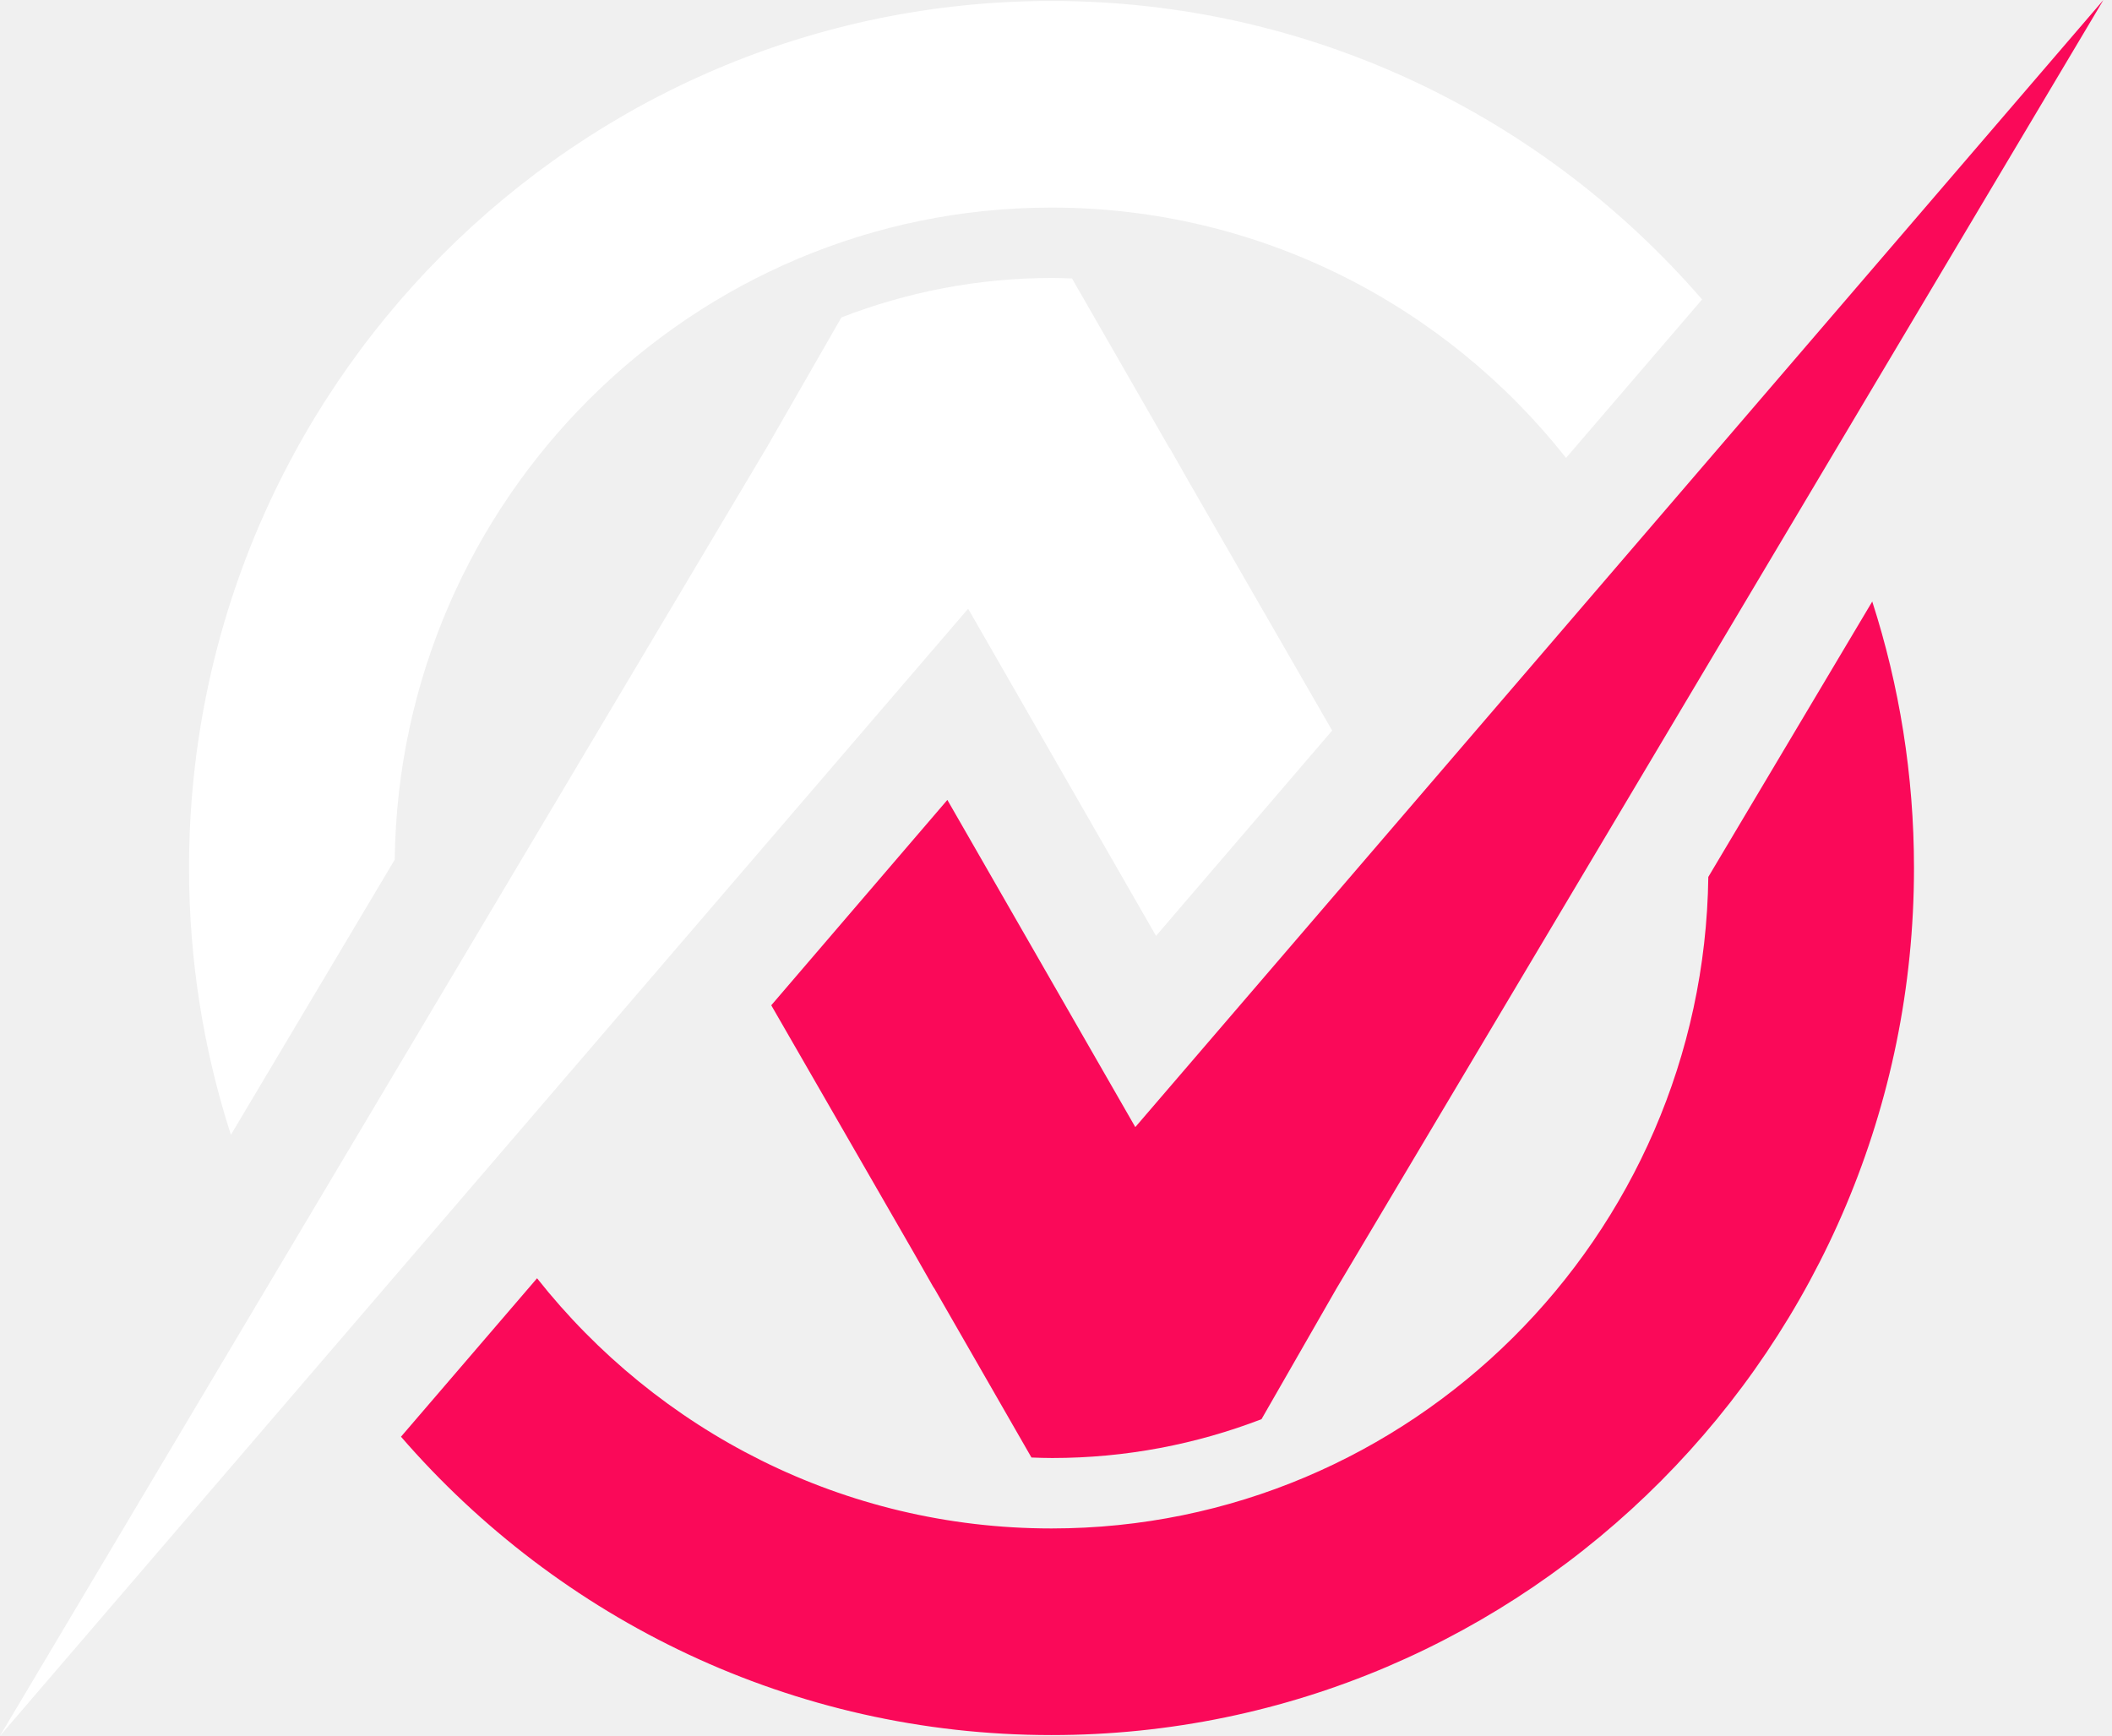
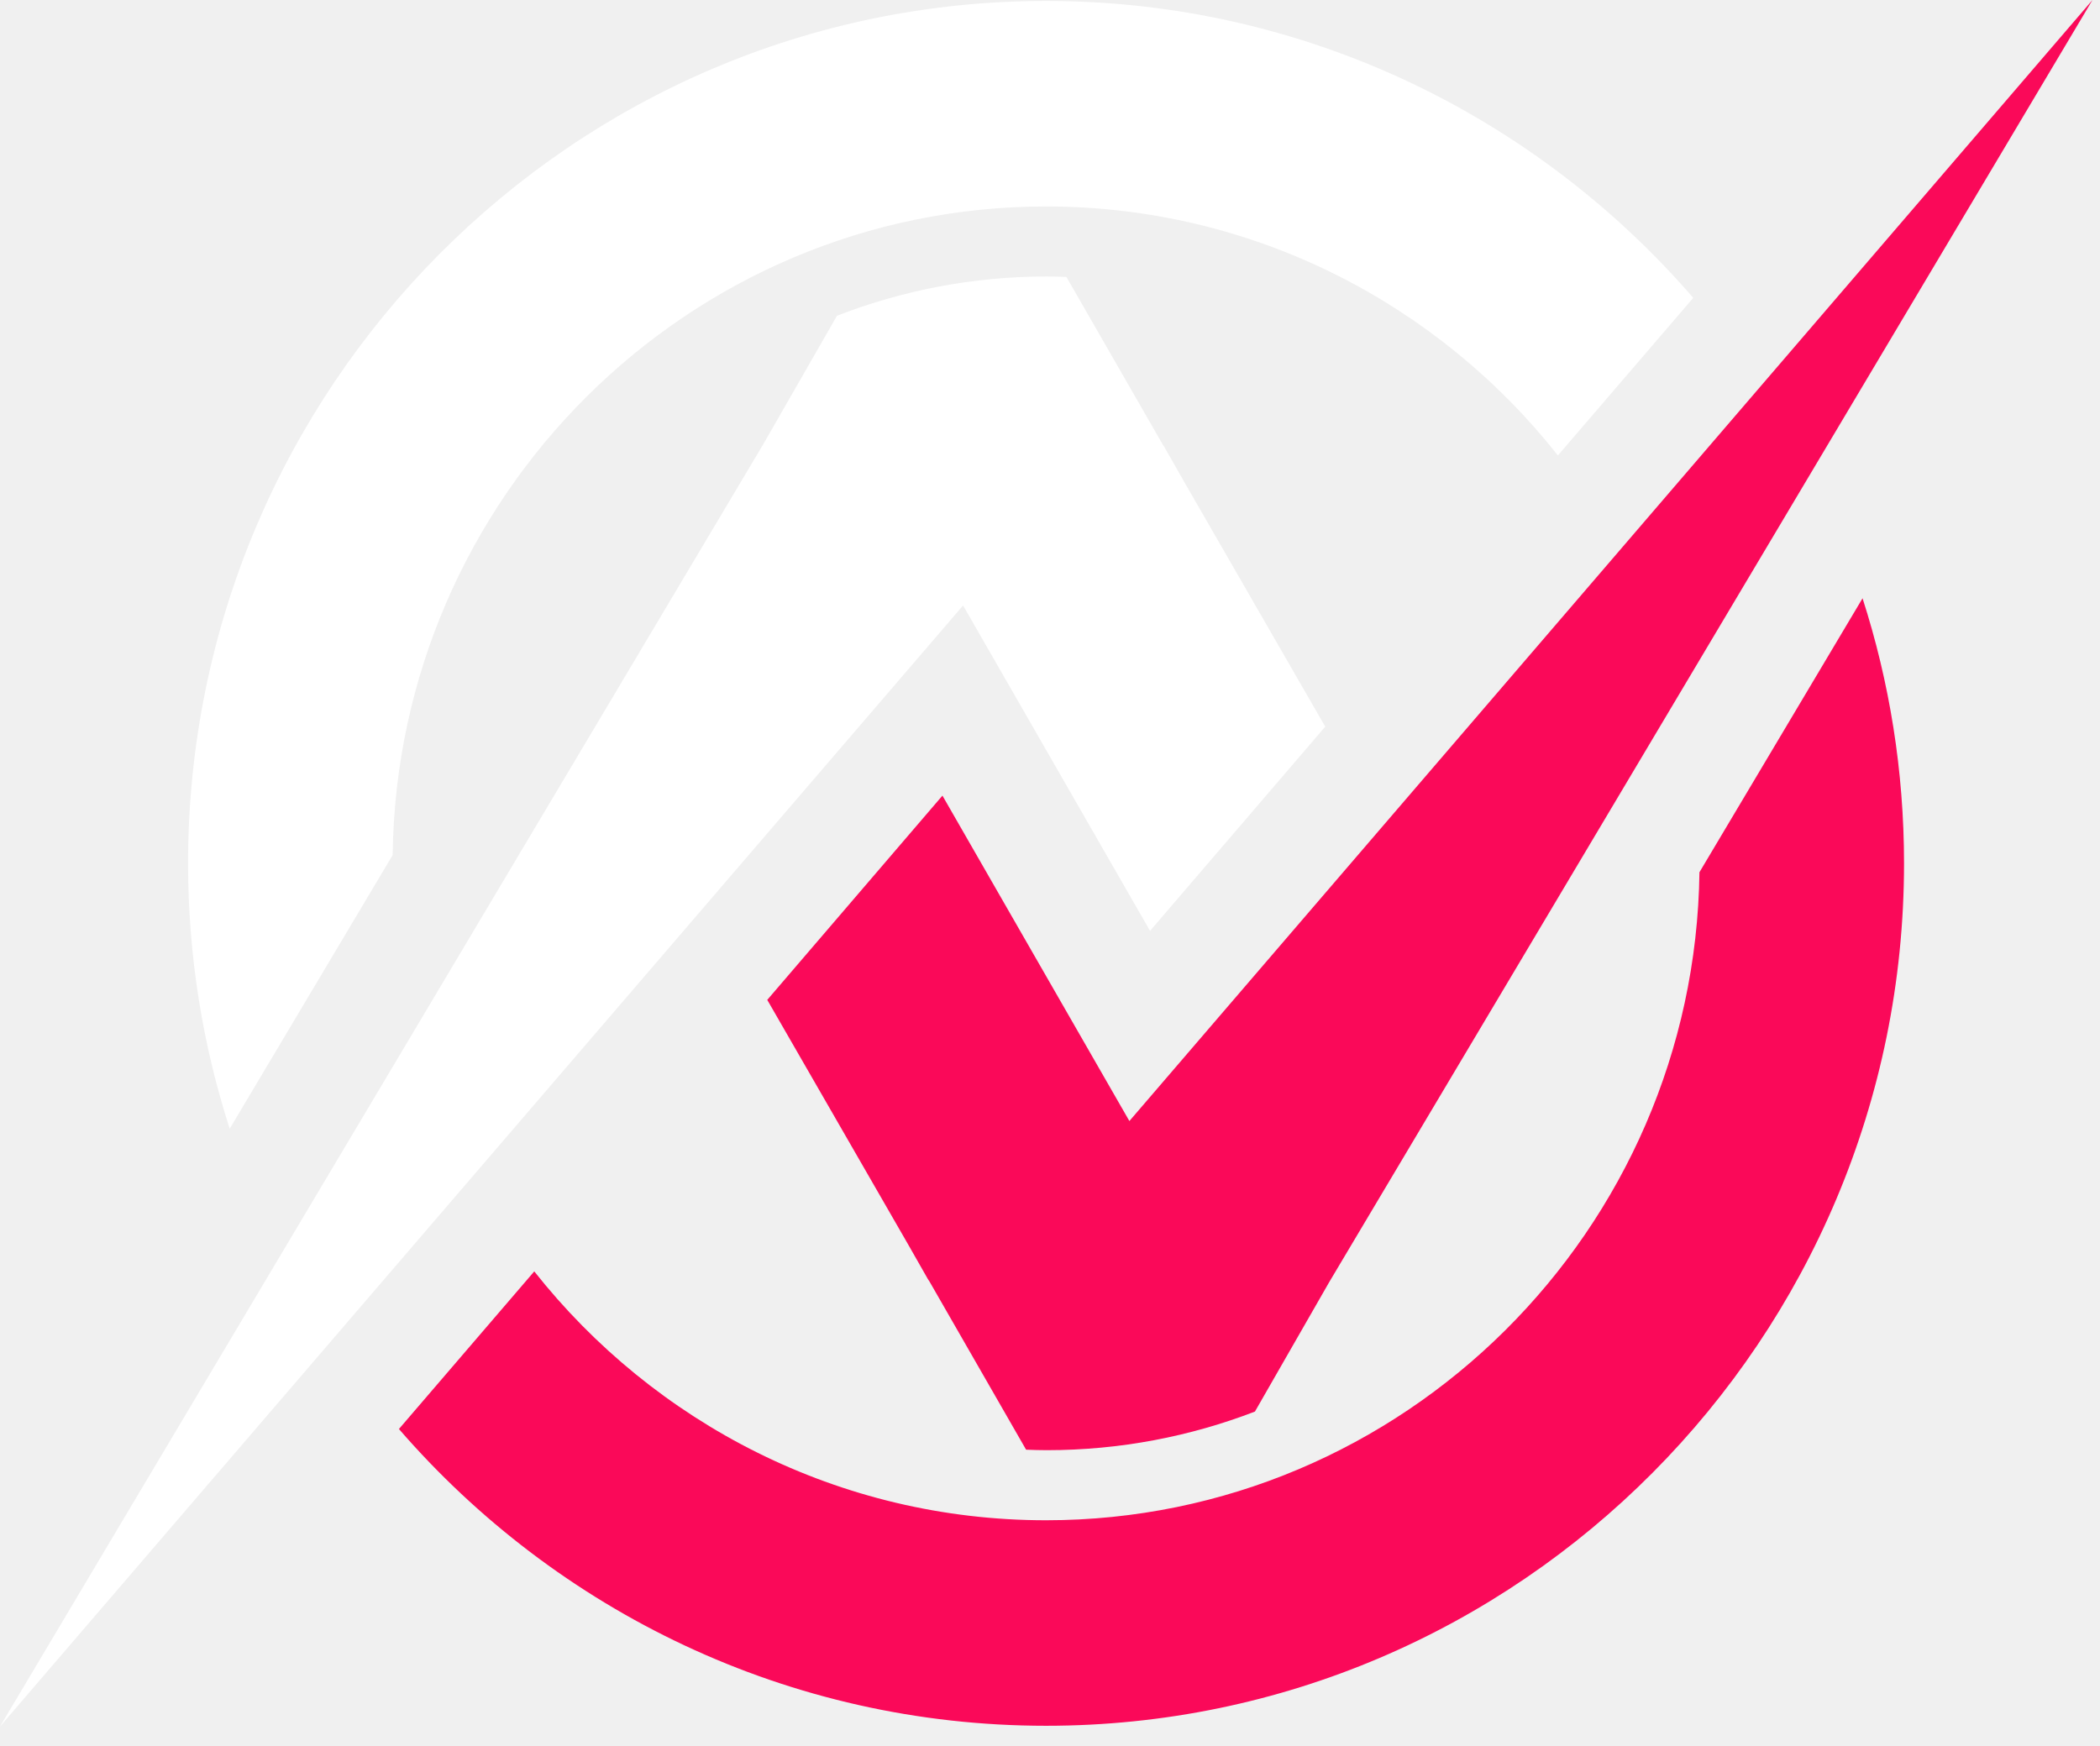
- <svg xmlns="http://www.w3.org/2000/svg" width="73" height="60" viewBox="0 0 73 60" fill="none">
-   <path d="M13.643 29.716C13.797 17.259 23.92 7.175 36.345 7.175C43.543 7.175 49.967 10.558 54.13 15.828C55.729 13.963 57.317 12.117 58.832 10.351C53.365 4.034 45.311 0.033 36.345 0.033C19.907 0.033 6.534 13.477 6.534 30.003C6.534 33.219 7.043 36.32 7.981 39.225C9.843 36.096 11.776 32.849 13.643 29.716Z" fill="white" />
-   <path d="M59.047 30.308C58.885 42.755 48.763 52.832 36.345 52.832C29.149 52.832 22.726 49.449 18.563 44.184C16.963 46.049 15.375 47.895 13.86 49.661C19.33 55.975 27.381 59.974 36.345 59.974C52.783 59.974 66.156 46.53 66.156 30.004C66.156 26.79 65.649 23.694 64.713 20.792C62.849 23.923 60.916 27.172 59.049 30.308H59.047Z" fill="#FA0959" />
-   <path d="M32.744 27.651C31.098 29.57 28.992 32.027 26.658 34.748L31.581 43.295C31.846 43.759 32.074 44.16 32.238 44.448C32.256 44.481 32.275 44.509 32.296 44.537L35.652 50.38C35.892 50.389 36.131 50.397 36.37 50.397C38.917 50.397 41.354 49.92 43.603 49.055L46.185 44.554L72.703 0L39.241 38.959L32.744 27.648V27.651Z" fill="#FA0959" />
-   <path d="M39.959 32.349C41.605 30.43 43.712 27.973 46.045 25.252L41.122 16.705C40.857 16.241 40.63 15.84 40.466 15.552C40.447 15.519 40.428 15.489 40.407 15.463L37.053 9.625C36.826 9.617 36.598 9.608 36.371 9.608C33.803 9.608 31.345 10.094 29.082 10.973L26.516 15.444L0 60L33.463 21.041L39.959 32.352V32.349Z" fill="white" />
+ <svg xmlns="http://www.w3.org/2000/svg" width="95" height="79" viewBox="0 0 95 79" fill="none">
+   <path d="M17.763 38.69C17.965 22.472 31.144 9.342 47.322 9.342C56.693 9.342 65.057 13.747 70.477 20.608C72.56 18.18 74.627 15.776 76.6 13.477C69.482 5.253 58.996 0.043 47.322 0.043C25.919 0.043 8.508 17.548 8.508 39.065C8.508 43.252 9.17 47.289 10.392 51.071C12.816 46.998 15.333 42.77 17.763 38.69Z" fill="white" />
+   <path d="M76.88 39.461C76.669 55.667 63.49 68.788 47.322 68.788C37.953 68.788 29.589 64.383 24.169 57.527C22.087 59.956 20.02 62.359 18.047 64.659C25.168 72.88 35.651 78.087 47.322 78.087C68.724 78.087 86.135 60.582 86.135 39.065C86.135 34.881 85.476 30.85 84.258 27.071C81.83 31.148 79.314 35.378 76.883 39.461H76.88Z" fill="#FA0959" />
+   <path d="M42.633 36.001C40.489 38.5 37.747 41.699 34.709 45.242L41.118 56.37C41.464 56.975 41.76 57.497 41.973 57.871C41.998 57.914 42.022 57.951 42.05 57.988L46.419 65.595C46.731 65.607 47.042 65.617 47.354 65.617C50.67 65.617 53.843 64.996 56.771 63.87L60.133 58.009L94.66 0L51.091 50.724L42.633 35.998V36.001Z" fill="#FA0959" />
+   <path d="M52.027 42.119C54.17 39.62 56.913 36.422 59.951 32.879L53.541 21.75C53.196 21.146 52.9 20.624 52.686 20.249C52.662 20.206 52.638 20.166 52.61 20.133L48.243 12.531C47.947 12.522 47.651 12.51 47.355 12.51C44.011 12.51 40.811 13.142 37.864 14.287L34.524 20.108L0 78.12L43.568 27.396L52.027 42.122V42.119Z" fill="white" />
</svg>
